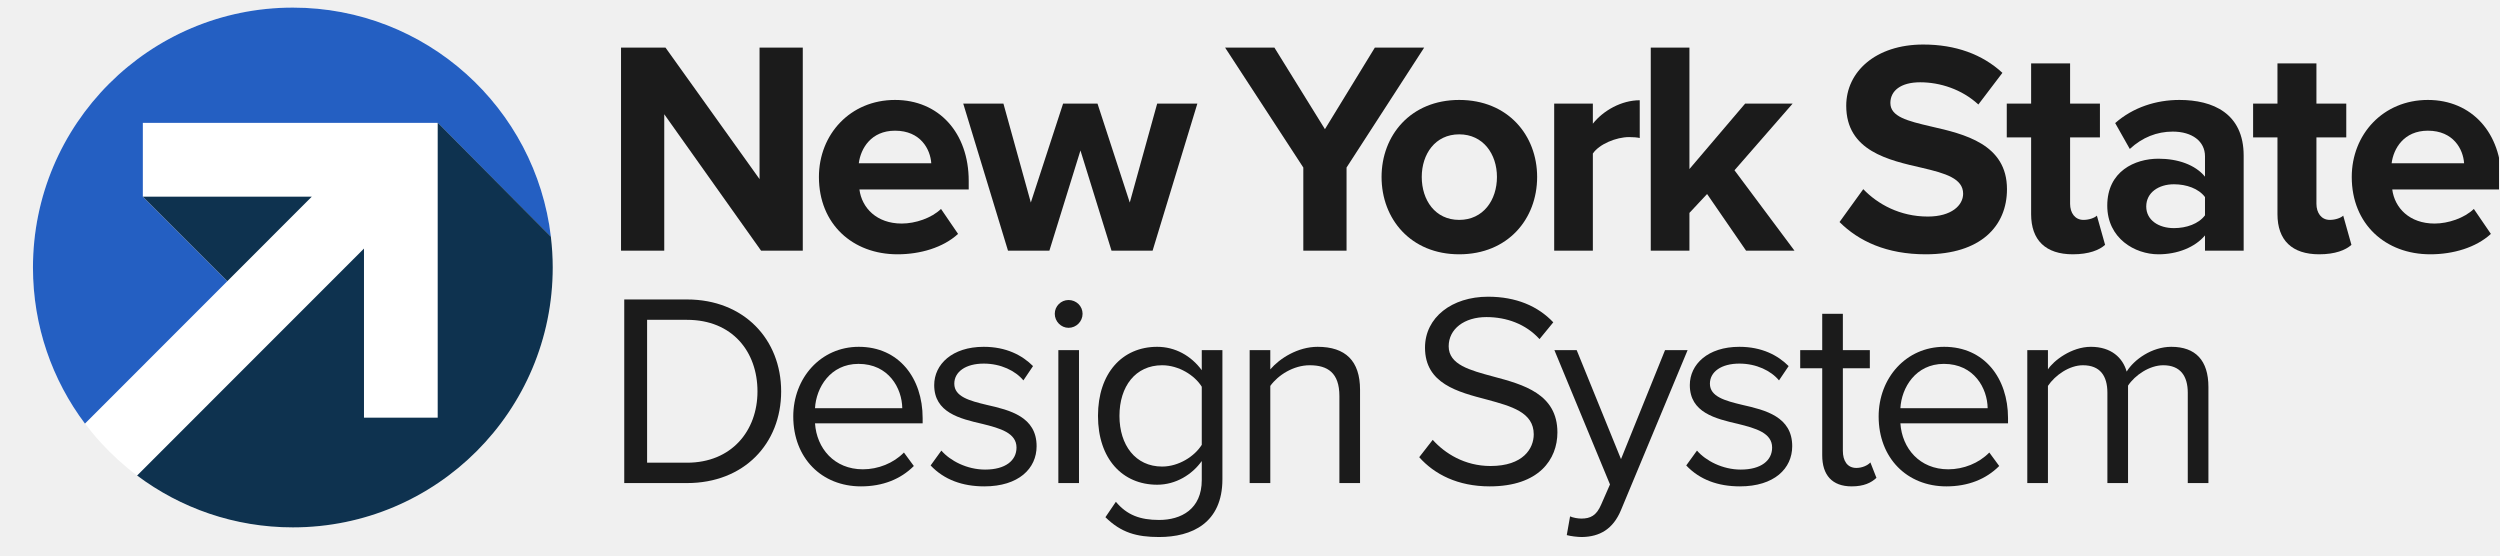
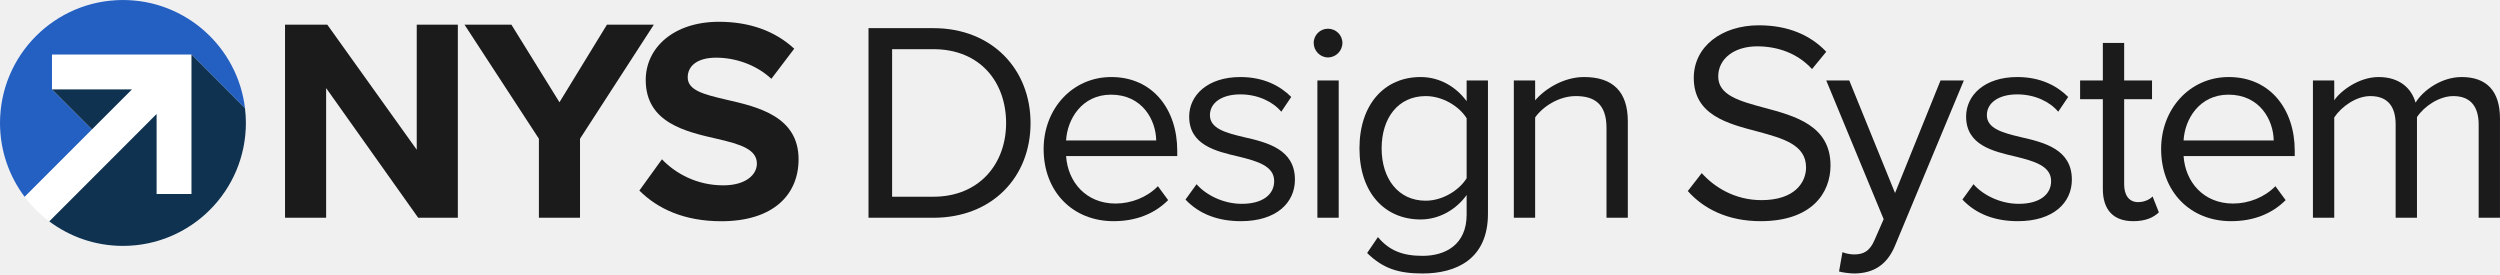
- <svg xmlns="http://www.w3.org/2000/svg" width="986" height="219" viewBox="0 0 986 219" fill="none">
-   <g clip-path="url(#clip0_616_107)">
-     <path d="M300.166 98.855L261.981 45.06V98.855H244.931V18.764H262.462L299.566 70.637V18.764H316.617V98.855H300.166Z" fill="#1B1B1B" />
-     <path d="M353.002 39.417C370.293 39.417 382.061 52.385 382.061 71.358V74.72H338.953C339.914 82.044 345.798 88.169 355.643 88.169C361.047 88.169 367.411 86.007 371.134 82.404L377.858 92.251C371.974 97.654 362.969 100.296 353.962 100.296C336.311 100.296 322.983 88.408 322.983 69.796C322.983 52.985 335.351 39.417 353.002 39.417ZM338.713 64.393H367.292C366.931 58.869 363.088 51.545 353.002 51.545C343.515 51.545 339.433 58.63 338.713 64.393Z" fill="#1B1B1B" />
-     <path d="M438.377 98.855L426.129 59.35L413.881 98.855H397.55L379.899 40.857H395.75L406.557 79.882L419.285 40.857H432.853L445.582 79.882L456.388 40.857H472.238L454.587 98.855H438.377Z" fill="#1B1B1B" />
-     <path d="M514.028 98.855V66.074L483.169 18.764H502.621L522.554 50.945L542.247 18.764H561.699L531.079 66.074V98.855H514.028Z" fill="#1B1B1B" />
-     <path d="M544.888 69.796C544.888 53.346 556.415 39.417 575.507 39.417C594.72 39.417 606.247 53.346 606.247 69.796C606.247 86.367 594.72 100.296 575.507 100.296C556.415 100.296 544.888 86.367 544.888 69.796ZM590.397 69.796C590.397 60.791 584.993 52.985 575.507 52.985C566.021 52.985 560.738 60.791 560.738 69.796C560.738 78.923 566.021 86.727 575.507 86.727C584.993 86.727 590.397 78.923 590.397 69.796Z" fill="#1B1B1B" />
-     <path d="M612.972 98.855V40.857H628.222V48.783C632.304 43.619 639.509 39.537 646.713 39.537V54.426C645.632 54.187 644.192 54.066 642.511 54.066C637.467 54.066 630.743 56.828 628.222 60.55V98.855H612.972Z" fill="#1B1B1B" />
-     <path d="M688.644 98.855L673.275 76.52L666.311 83.966V98.855H651.061V18.764H666.311V66.674L688.285 40.857H707.017L684.082 67.154L707.737 98.855H688.644Z" fill="#1B1B1B" />
-     <path d="M734.875 74.6C740.519 80.484 749.285 85.407 760.332 85.407C769.698 85.407 774.26 80.963 774.26 76.4C774.26 70.397 767.297 68.355 758.05 66.193C744.962 63.192 728.151 59.589 728.151 41.699C728.151 28.37 739.678 17.563 758.531 17.563C771.259 17.563 781.825 21.406 789.75 28.73L780.264 41.218C773.78 35.214 765.135 32.453 757.329 32.453C749.644 32.453 745.562 35.815 745.562 40.618C745.562 46.022 752.286 47.703 761.532 49.864C774.741 52.865 791.552 56.828 791.552 74.6C791.552 89.248 781.105 100.296 759.491 100.296C744.121 100.296 733.074 95.132 725.509 87.567L734.875 74.6Z" fill="#1B1B1B" />
-     <path d="M801.074 84.446V54.187H791.468V40.858H801.074V25.007H816.444V40.858H828.212V54.187H816.444V80.363C816.444 83.966 818.365 86.727 821.727 86.727C824.009 86.727 826.17 85.886 827.01 85.046L830.252 96.574C827.971 98.615 823.889 100.296 817.524 100.296C806.838 100.296 801.074 94.773 801.074 84.446Z" fill="#1B1B1B" />
-     <path d="M869.651 98.855V92.851C865.688 97.535 858.845 100.296 851.28 100.296C842.034 100.296 831.106 94.052 831.106 81.084C831.106 67.515 842.034 62.592 851.28 62.592C858.965 62.592 865.808 64.993 869.651 69.677V61.631C869.651 55.747 864.608 51.904 856.923 51.904C850.679 51.904 844.915 54.187 839.992 58.749L834.229 48.542C841.313 42.299 850.438 39.417 859.565 39.417C872.773 39.417 884.901 44.7 884.901 61.391V98.855H869.651ZM869.651 77.722C867.13 74.359 862.326 72.678 857.403 72.678C851.399 72.678 846.476 75.92 846.476 81.444C846.476 86.847 851.399 89.97 857.403 89.97C862.326 89.97 867.13 88.289 869.651 84.927V77.722Z" fill="#1B1B1B" />
-     <path d="M898.23 84.446V54.187H888.625V40.858H898.23V25.007H913.6V40.858H925.368V54.187H913.6V80.363C913.6 83.966 915.522 86.727 918.884 86.727C921.165 86.727 923.326 85.886 924.166 85.046L927.408 96.574C925.127 98.615 921.045 100.296 914.681 100.296C903.994 100.296 898.23 94.773 898.23 84.446Z" fill="#1B1B1B" />
-     <path d="M957.549 39.417C974.84 39.417 986.608 52.385 986.608 71.358V74.72H943.5C944.461 82.044 950.345 88.169 960.19 88.169C965.594 88.169 971.958 86.007 975.681 82.404L982.405 92.251C976.521 97.654 967.515 100.296 958.509 100.296C940.858 100.296 927.53 88.408 927.53 69.796C927.53 52.985 939.898 39.417 957.549 39.417ZM943.26 64.393H971.838C971.478 58.869 967.635 51.545 957.549 51.545C948.062 51.545 943.98 58.63 943.26 64.393Z" fill="#1B1B1B" />
-     <path d="M246.204 190.523V118.109H270.957C293.431 118.109 308.088 133.85 308.088 154.37C308.088 174.998 293.431 190.523 270.957 190.523H246.204ZM255.216 182.488H270.957C288.545 182.488 298.75 169.895 298.75 154.37C298.75 138.737 288.871 126.142 270.957 126.142H255.216V182.488Z" fill="#1B1B1B" />
-     <path d="M338.703 136.783C354.554 136.783 363.891 149.159 363.891 164.901V166.964H321.441C322.092 176.843 329.041 185.095 340.332 185.095C346.303 185.095 352.383 182.707 356.509 178.472L360.417 183.792C355.206 189.003 348.148 191.826 339.572 191.826C324.046 191.826 312.864 180.644 312.864 164.25C312.864 149.05 323.721 136.783 338.703 136.783ZM321.441 160.993H355.857C355.749 153.175 350.538 143.513 338.595 143.513C327.413 143.513 321.875 152.958 321.441 160.993Z" fill="#1B1B1B" />
-     <path d="M371.272 177.712C374.746 181.728 381.37 185.203 388.535 185.203C396.569 185.203 400.911 181.621 400.911 176.517C400.911 170.764 394.506 168.918 387.449 167.181C378.546 165.118 368.45 162.73 368.45 151.873C368.45 143.731 375.506 136.783 387.992 136.783C396.894 136.783 403.192 140.148 407.426 144.382L403.625 150.027C400.477 146.227 394.723 143.405 387.992 143.405C380.827 143.405 376.375 146.662 376.375 151.33C376.375 156.432 382.347 158.062 389.186 159.69C398.306 161.753 408.837 164.358 408.837 175.975C408.837 184.769 401.781 191.826 388.209 191.826C379.633 191.826 372.358 189.22 367.039 183.575L371.272 177.712Z" fill="#1B1B1B" />
-     <path d="M416.002 123.754C416.002 120.714 418.499 118.326 421.43 118.326C424.471 118.326 426.968 120.714 426.968 123.754C426.968 126.795 424.471 129.292 421.43 129.292C418.499 129.292 416.002 126.795 416.002 123.754ZM417.413 190.523V138.085H425.556V190.523H417.413Z" fill="#1B1B1B" />
-     <path d="M440.103 197.905C444.445 203.116 449.658 205.07 457.148 205.07C465.833 205.07 473.977 200.836 473.977 189.329V181.838C470.176 187.158 463.771 191.174 456.388 191.174C442.709 191.174 433.046 180.968 433.046 164.033C433.046 147.205 442.6 136.783 456.388 136.783C463.445 136.783 469.742 140.257 473.977 146.01V138.085H482.119V189.003C482.119 206.374 469.959 211.802 457.148 211.802C448.245 211.802 442.166 210.065 435.978 203.986L440.103 197.905ZM473.977 152.524C471.153 147.965 464.856 144.056 458.342 144.056C447.811 144.056 441.514 152.416 441.514 164.033C441.514 175.54 447.811 184.009 458.342 184.009C464.856 184.009 471.153 179.991 473.977 175.432V152.524Z" fill="#1B1B1B" />
-     <path d="M528.259 190.523V156.215C528.259 146.987 523.589 144.056 516.533 144.056C510.128 144.056 504.047 147.965 501.007 152.198V190.523H492.865V138.085H501.007V145.685C504.7 141.342 511.865 136.783 519.681 136.783C530.647 136.783 536.401 142.319 536.401 153.718V190.523H528.259Z" fill="#1B1B1B" />
-     <path d="M565.062 173.478C569.839 178.798 577.655 183.792 587.861 183.792C600.781 183.792 604.906 176.843 604.906 171.306C604.906 162.621 596.112 160.233 586.558 157.628C574.941 154.588 562.022 151.33 562.022 137.108C562.022 125.165 572.661 117.023 586.884 117.023C597.957 117.023 606.535 120.714 612.614 127.121L607.186 133.743C601.758 127.771 594.158 125.057 586.233 125.057C577.548 125.057 571.359 129.726 571.359 136.565C571.359 143.839 579.719 146.01 588.947 148.507C600.781 151.657 614.243 155.348 614.243 170.546C614.243 181.078 607.078 191.826 587.535 191.826C574.941 191.826 565.713 187.049 559.742 180.318L565.062 173.478Z" fill="#1B1B1B" />
-     <path d="M619.237 203.66C620.431 204.203 622.385 204.529 623.688 204.529C627.271 204.529 629.66 203.334 631.505 198.992L634.979 191.066L613.049 138.085H621.842L639.322 181.078L656.693 138.085H665.595L639.322 201.163C636.173 208.762 630.854 211.694 623.905 211.802C622.168 211.802 619.454 211.477 617.934 211.042L619.237 203.66Z" fill="#1B1B1B" />
-     <path d="M669.286 177.712C672.761 181.728 679.383 185.203 686.548 185.203C694.582 185.203 698.925 181.621 698.925 176.517C698.925 170.764 692.519 168.918 685.462 167.181C676.56 165.118 666.463 162.73 666.463 151.873C666.463 143.731 673.519 136.783 686.005 136.783C694.907 136.783 701.205 140.148 705.439 144.382L701.639 150.027C698.491 146.227 692.736 143.405 686.005 143.405C678.84 143.405 674.389 146.662 674.389 151.33C674.389 156.432 680.36 158.062 687.199 159.69C696.32 161.753 706.85 164.358 706.85 175.975C706.85 184.769 699.794 191.826 686.222 191.826C677.646 191.826 670.371 189.22 665.052 183.575L669.286 177.712Z" fill="#1B1B1B" />
-     <path d="M718.683 179.558V145.25H709.998V138.085H718.683V123.754H726.825V138.085H737.465V145.25H726.825V177.821C726.825 181.729 728.563 184.552 732.145 184.552C734.425 184.552 736.596 183.575 737.682 182.381L740.07 188.46C738.008 190.414 735.077 191.826 730.3 191.826C722.591 191.826 718.683 187.375 718.683 179.558Z" fill="#1B1B1B" />
-     <path d="M766.777 136.783C782.628 136.783 791.965 149.159 791.965 164.901V166.964H749.515C750.166 176.843 757.114 185.095 768.406 185.095C774.377 185.095 780.456 182.707 784.583 178.472L788.491 183.792C783.28 189.003 776.222 191.826 767.646 191.826C752.12 191.826 740.938 180.644 740.938 164.25C740.938 149.05 751.795 136.783 766.777 136.783ZM749.515 160.993H783.931C783.823 153.175 778.611 143.513 766.669 143.513C755.486 143.513 749.949 152.958 749.515 160.993Z" fill="#1B1B1B" />
-     <path d="M862.858 190.523V154.913C862.858 148.29 859.927 144.056 853.196 144.056C847.767 144.056 842.013 147.965 839.299 152.09V190.523H831.157V154.913C831.157 148.29 828.333 144.056 821.494 144.056C816.174 144.056 810.529 147.965 807.706 152.198V190.523H799.563V138.085H807.706V145.685C809.878 142.319 816.934 136.783 824.642 136.783C832.677 136.783 837.236 141.125 838.756 146.553C841.687 141.776 848.744 136.783 856.344 136.783C865.898 136.783 871 142.102 871 152.633V190.523H862.858Z" fill="#1B1B1B" />
-     <path d="M218 105.5C218 162.109 172.109 208 115.5 208C58.891 208 13 162.109 13 105.5C13 48.891 58.891 3 115.5 3C172.109 3 218 48.891 218 105.5Z" fill="white" />
-     <path d="M89.66 110.894L56.335 77.556V48.471H172.629L217.285 93.437C211.299 42.511 168.016 3 115.5 3C58.891 3 13 48.908 13 105.538C13 128.627 20.632 149.93 33.505 167.07" fill="#245FC2" />
-     <path d="M172.629 48.395V164.733H143.556V98.032L54.072 187.55C71.191 200.39 92.457 208 115.5 208C172.109 208 218 162.092 218 105.462C218 101.356 217.731 97.316 217.262 93.337L172.629 48.395Z" fill="#0E324F" />
-     <path d="M56.329 77.555H122.979L89.654 110.893L56.329 77.555Z" fill="#0E324F" />
-   </g>
-   <defs>
-     <clipPath id="clip0_616_107">
-       <rect width="985.608" height="218.967" fill="white" />
-     </clipPath>
-   </defs>
+ <svg xmlns="http://www.w3.org/2000/svg" width="1037" height="114" viewBox="0 0 1037 114" fill="none">
+   <path d="M173.465 90.326L135.28 36.532V90.326H118.229V10.235H135.761L172.865 62.109V10.235H189.916V90.326H173.465Z" fill="#1B1B1B" />
+   <path d="M223.538 90.326V57.545L192.679 10.235H212.131L232.064 42.416L251.757 10.235H271.209L240.589 57.545V90.326H223.538Z" fill="#1B1B1B" />
+   <path d="M274.572 66.071C280.216 71.955 288.982 76.878 300.029 76.878C309.395 76.878 313.957 72.434 313.957 67.872C313.957 61.868 306.994 59.826 297.748 57.665C284.659 54.663 267.848 51.061 267.848 33.17C267.848 19.842 279.375 9.035 298.228 9.035C310.956 9.035 321.522 12.877 329.447 20.201L319.961 32.69C313.477 26.686 304.832 23.924 297.026 23.924C289.341 23.924 285.259 27.286 285.259 32.089C285.259 37.493 291.983 39.174 301.229 41.335C314.438 44.337 331.249 48.299 331.249 66.071C331.249 80.719 320.802 91.768 299.188 91.768C283.818 91.768 272.771 86.604 265.206 79.038L274.572 66.071Z" fill="#1B1B1B" />
+   <path d="M360.259 90.326V11.674H387.145C411.555 11.674 427.473 28.771 427.473 51.059C427.473 73.464 411.555 90.326 387.145 90.326H360.259ZM370.047 81.6H387.145C406.248 81.6 417.332 67.921 417.332 51.059C417.332 34.079 406.602 20.399 387.145 20.399H370.047V81.6Z" fill="#1B1B1B" />
+   <path d="M460.963 31.956C478.179 31.956 488.321 45.399 488.321 62.497V64.738H442.214C442.921 75.468 450.468 84.43 462.732 84.43C469.218 84.43 475.821 81.837 480.302 77.238L484.547 83.015C478.887 88.675 471.222 91.742 461.907 91.742C445.043 91.742 432.897 79.596 432.897 61.79C432.897 45.281 444.69 31.956 460.963 31.956ZM442.214 58.252H479.594C479.477 49.761 473.817 39.266 460.845 39.266C448.7 39.266 442.685 49.525 442.214 58.252Z" fill="#1B1B1B" />
+   <path d="M496.338 76.412C500.111 80.774 507.304 84.548 515.086 84.548C523.813 84.548 528.529 80.657 528.529 75.114C528.529 68.865 521.572 66.86 513.907 64.973C504.237 62.733 493.271 60.139 493.271 48.347C493.271 39.503 500.935 31.956 514.497 31.956C524.166 31.956 531.006 35.611 535.605 40.21L531.477 46.342C528.058 42.214 521.808 39.149 514.497 39.149C506.714 39.149 501.879 42.687 501.879 47.757C501.879 53.299 508.365 55.068 515.793 56.837C525.7 59.078 537.137 61.907 537.137 74.525C537.137 84.076 529.473 91.742 514.732 91.742C505.417 91.742 497.516 88.911 491.739 82.779L496.338 76.412Z" fill="#1B1B1B" />
+   <path d="M544.921 17.805C544.921 14.503 547.633 11.909 550.817 11.909C554.119 11.909 556.831 14.503 556.831 17.805C556.831 21.108 554.119 23.82 550.817 23.82C547.633 23.82 544.921 21.108 544.921 17.805ZM546.453 90.326V33.37H555.297V90.326H546.453Z" fill="#1B1B1B" />
+   <path d="M571.569 98.344C576.285 104.005 581.947 106.127 590.082 106.127C599.516 106.127 608.361 101.528 608.361 89.029V80.893C604.233 86.671 597.276 91.033 589.257 91.033C574.4 91.033 563.904 79.949 563.904 61.554C563.904 43.277 574.281 31.956 589.257 31.956C596.922 31.956 603.762 35.73 608.361 41.979V33.37H617.205V88.675C617.205 107.542 603.998 113.438 590.082 113.438C580.413 113.438 573.81 111.551 567.089 104.949L571.569 98.344ZM608.361 49.054C605.294 44.102 598.455 39.856 591.379 39.856C579.942 39.856 573.102 48.937 573.102 61.554C573.102 74.053 579.942 83.251 591.379 83.251C598.455 83.251 605.294 78.887 608.361 73.936V49.054Z" fill="#1B1B1B" />
+   <path d="M666.376 90.326V53.063C666.376 43.04 661.305 39.856 653.641 39.856C646.684 39.856 640.079 44.102 636.777 48.7V90.326H627.934V33.37H636.777V41.626C640.788 36.908 648.57 31.956 657.06 31.956C668.97 31.956 675.22 37.969 675.22 50.351V90.326H666.376Z" fill="#1B1B1B" />
+   <path d="M705.878 71.813C711.067 77.591 719.557 83.015 730.641 83.015C744.674 83.015 749.154 75.468 749.154 69.454C749.154 60.02 739.604 57.426 729.226 54.597C716.609 51.295 702.576 47.757 702.576 32.309C702.576 19.338 714.132 10.494 729.58 10.494C741.607 10.494 750.924 14.503 757.527 21.462L751.631 28.654C745.735 22.169 737.481 19.221 728.873 19.221C719.439 19.221 712.718 24.291 712.718 31.719C712.718 39.62 721.798 41.978 731.821 44.691C744.674 48.111 759.296 52.12 759.296 68.628C759.296 80.067 751.514 91.742 730.287 91.742C716.609 91.742 706.585 86.553 700.1 79.242L705.878 71.813Z" fill="#1B1B1B" />
+   <path d="M764.249 104.594C765.546 105.184 767.668 105.538 769.083 105.538C772.974 105.538 775.569 104.24 777.573 99.524L781.346 90.916L757.527 33.37H767.078L786.064 80.067L804.931 33.37H814.6L786.064 101.882C782.645 110.136 776.866 113.321 769.319 113.438C767.432 113.438 764.484 113.085 762.833 112.613L764.249 104.594Z" fill="#1B1B1B" />
+   <path d="M818.608 76.412C822.382 80.774 829.576 84.548 837.358 84.548C846.085 84.548 850.801 80.657 850.801 75.114C850.801 68.865 843.844 66.86 836.179 64.973C826.509 62.733 815.543 60.139 815.543 48.347C815.543 39.503 823.207 31.956 836.769 31.956C846.438 31.956 853.278 35.611 857.877 40.21L853.749 46.342C850.33 42.214 844.08 39.149 836.769 39.149C828.986 39.149 824.151 42.687 824.151 47.757C824.151 53.299 830.637 55.068 838.065 56.837C847.972 59.078 859.409 61.907 859.409 74.525C859.409 84.076 851.745 91.742 837.004 91.742C827.689 91.742 819.788 88.911 814.011 82.779L818.608 76.412Z" fill="#1B1B1B" />
+   <path d="M872.262 78.416V41.153H862.828V33.37H872.262V17.805H881.105V33.37H892.661V41.153H881.105V76.529C881.105 80.774 882.992 83.841 886.883 83.841C889.359 83.841 891.717 82.779 892.897 81.483L895.491 88.085C893.251 90.208 890.068 91.742 884.879 91.742C876.507 91.742 872.262 86.907 872.262 78.416Z" fill="#1B1B1B" />
+   <path d="M924.499 31.956C941.715 31.956 951.857 45.399 951.857 62.497V64.738H905.75C906.457 75.468 914.004 84.43 926.268 84.43C932.754 84.43 939.357 81.837 943.839 77.238L948.083 83.015C942.423 88.675 934.758 91.742 925.443 91.742C908.579 91.742 896.434 79.596 896.434 61.79C896.434 45.281 908.227 31.956 924.499 31.956ZM905.75 58.252H943.13C943.013 49.761 937.353 39.266 924.382 39.266C912.236 39.266 906.221 49.525 905.75 58.252Z" fill="#1B1B1B" />
+   <path d="M1028.15 90.326V51.649C1028.15 44.455 1024.97 39.856 1017.65 39.856C1011.76 39.856 1005.51 44.102 1002.56 48.583V90.326H993.717V51.649C993.717 44.455 990.651 39.856 983.223 39.856C977.444 39.856 971.312 44.102 968.246 48.7V90.326H959.402V33.37H968.246V41.626C970.605 37.969 978.27 31.956 986.642 31.956C995.368 31.956 1000.32 36.673 1001.97 42.568C1005.15 37.38 1012.82 31.956 1021.07 31.956C1031.45 31.956 1036.99 37.734 1036.99 49.173V90.326H1028.15Z" fill="#1B1B1B" />
+   <path d="M102 51C102 79.166 79.166 102 51 102C22.834 102 0 79.166 0 51C0 22.834 22.834 0 51 0C79.166 0 102 22.834 102 51Z" fill="white" />
+   <path d="M38.143 53.684L21.562 37.096V22.625H79.425L101.645 44.998C98.666 19.659 77.13 0 51 0C22.834 0 0 22.842 0 51.019C0 62.507 3.798 73.106 10.203 81.635" fill="#245FC2" />
+   <path d="M79.425 22.587V80.472H64.96V47.284L20.436 91.825C28.953 98.214 39.535 102 51 102C79.166 102 102 79.158 102 50.981C102 48.938 101.866 46.928 101.633 44.948L79.425 22.587Z" fill="#0E324F" />
+   <path d="M21.559 37.096H54.721L38.14 53.683L21.559 37.096Z" fill="#0E324F" />
</svg>
